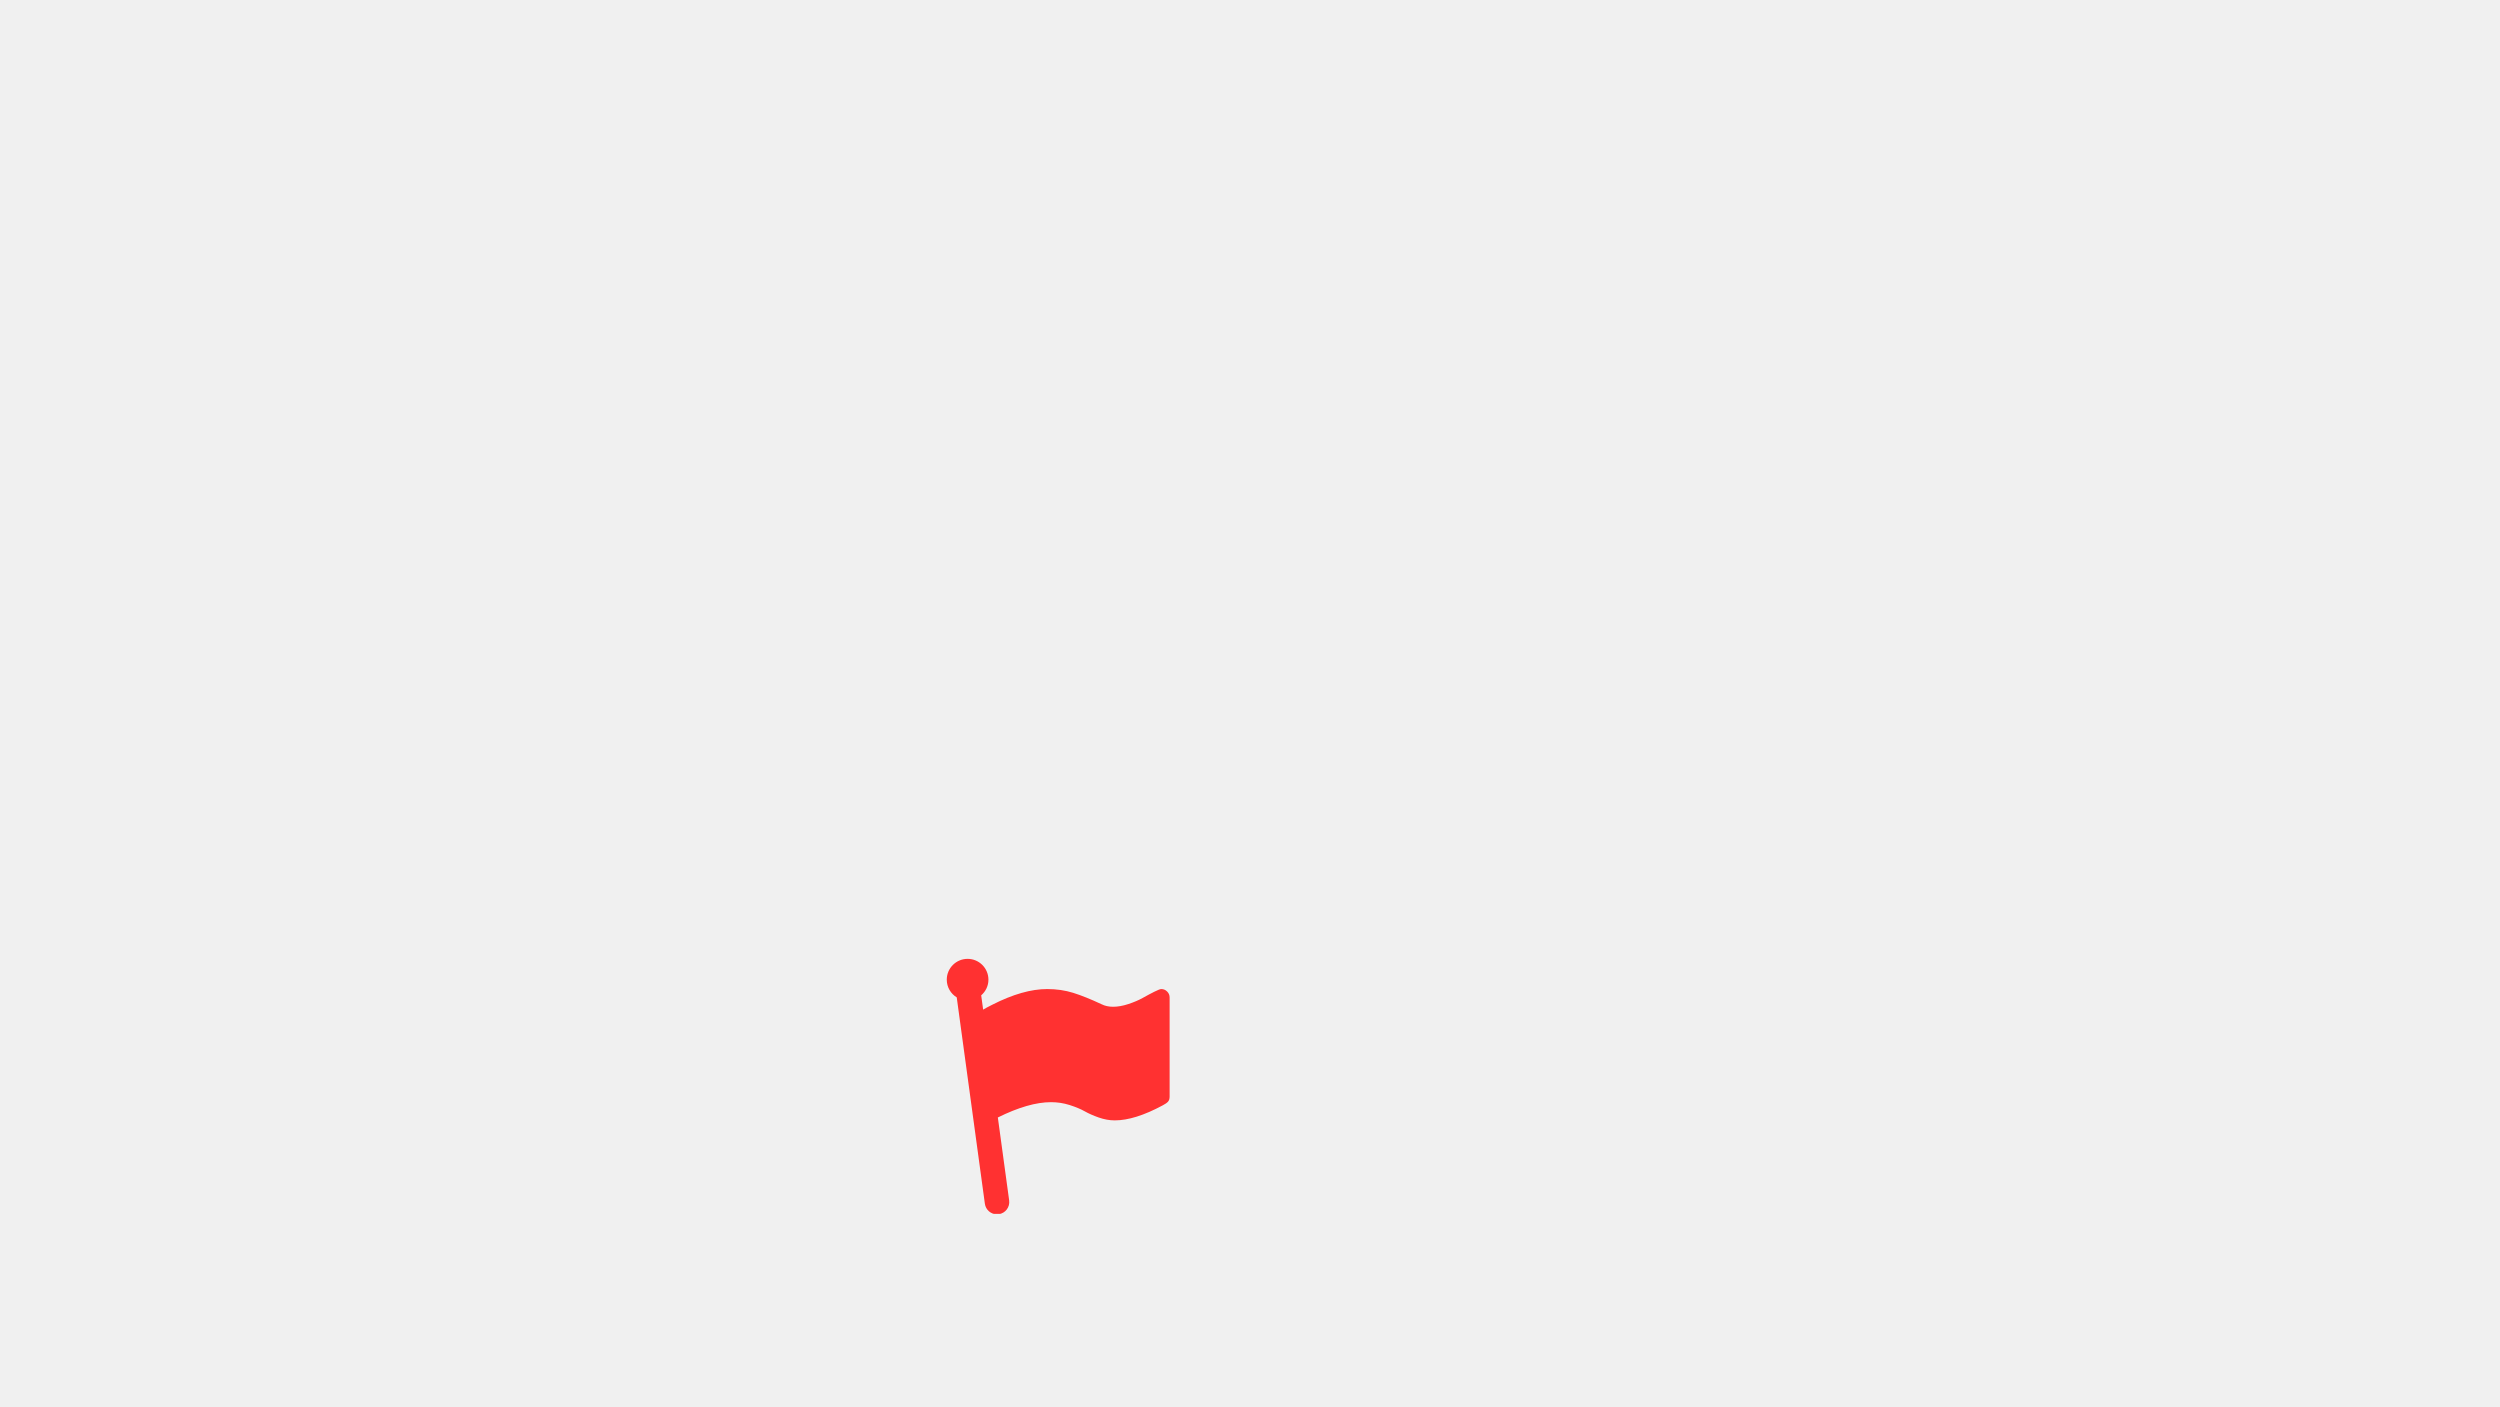
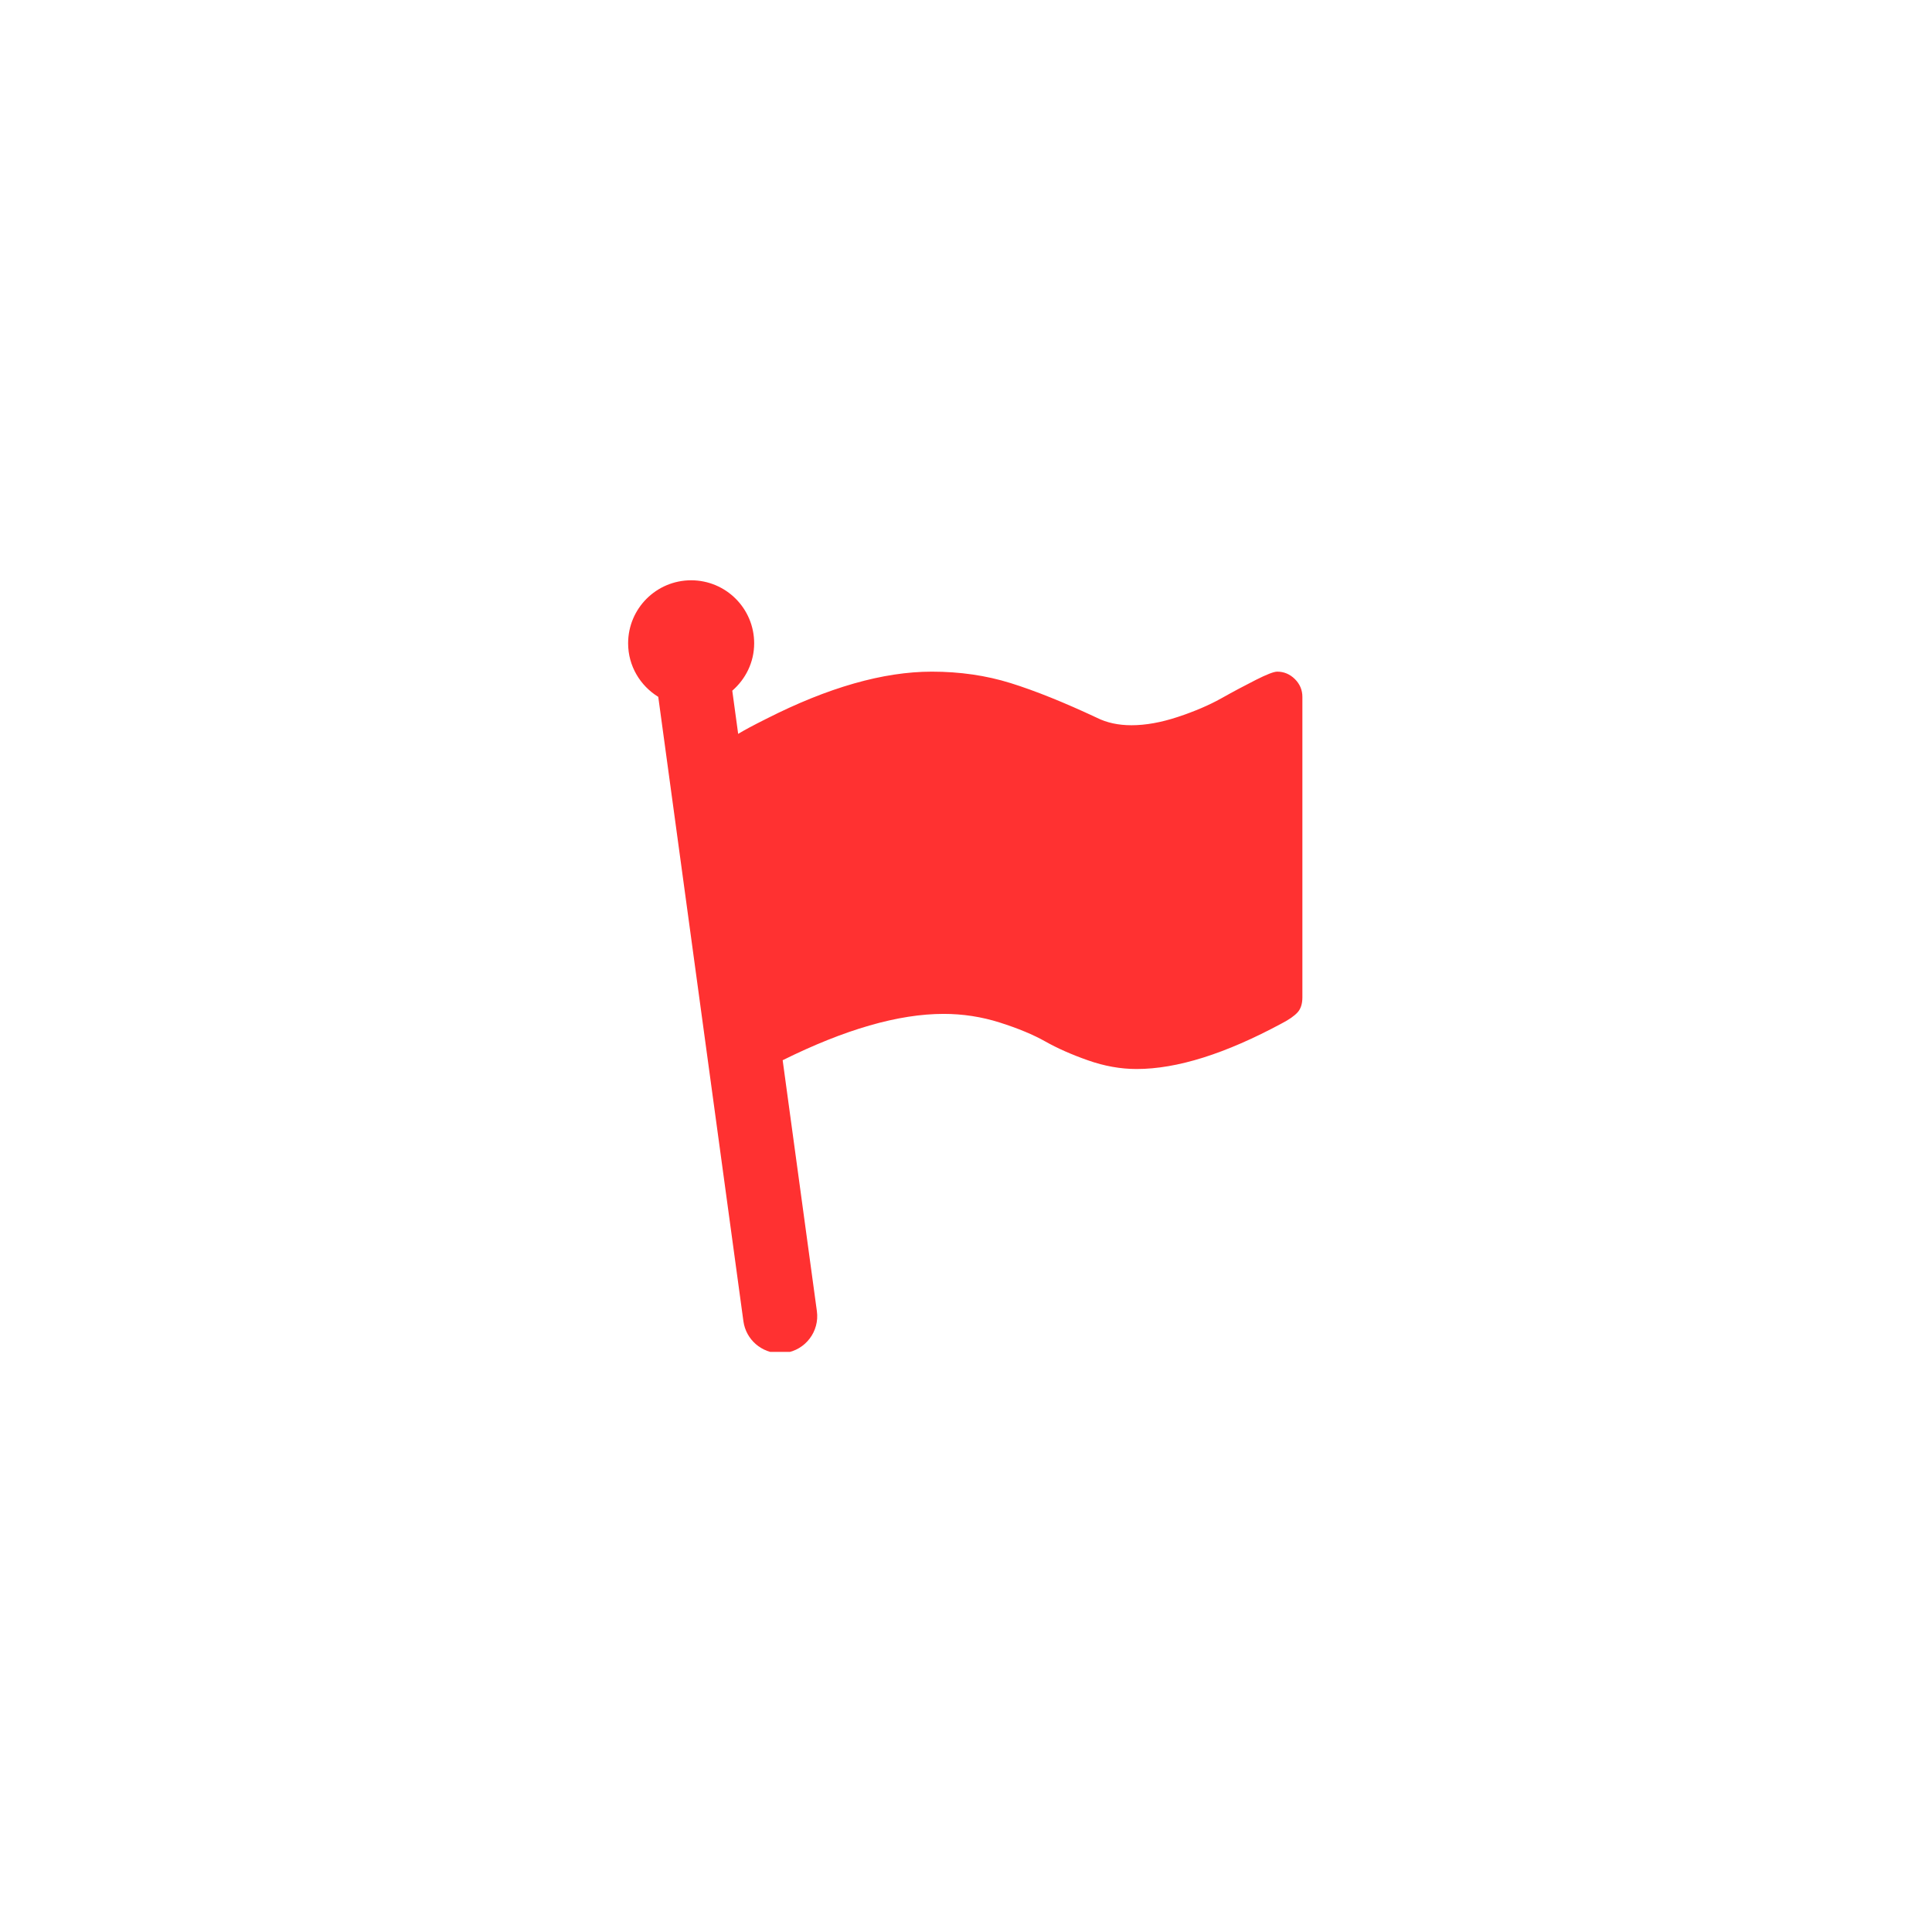
- <svg xmlns="http://www.w3.org/2000/svg" width="1920" zoomAndPan="magnify" viewBox="0 0 1440 810" height="1080" preserveAspectRatio="xMidYMid meet" version="1.0">
+ <svg xmlns="http://www.w3.org/2000/svg" width="1536" zoomAndPan="magnify" viewBox="0 0 1152 1152" height="1536" preserveAspectRatio="xMidYMid meet" version="1.0">
  <defs>
-     <clipPath id="a6ecb5ea4b">
-       <path d="M 545 552.172 L 674 552.172 L 674 699.172 L 545 699.172 Z M 545 552.172 " clip-rule="nonzero" />
+     <clipPath id="1e3fb32909">
+       <path d="M 374 346 L 777 346 L 777 806.102 L 374 806.102 Z M 374 346 " clip-rule="nonzero" />
    </clipPath>
  </defs>
-   <g clip-path="url(#a6ecb5ea4b)">
-     <path fill="#ff3131" d="M 672.281 571.121 C 671.328 570.172 670.203 569.695 668.906 569.695 C 668.258 569.695 666.895 570.227 664.824 571.273 C 662.746 572.324 660.543 573.492 658.227 574.797 C 655.902 576.094 653.152 577.27 649.977 578.32 C 646.809 579.367 643.871 579.898 641.168 579.898 C 638.672 579.898 636.469 579.422 634.57 578.473 C 628.277 575.523 622.801 573.324 618.156 571.871 C 613.508 570.422 608.508 569.695 603.156 569.695 C 593.918 569.695 583.395 572.699 571.598 578.699 C 569.164 579.91 567.418 580.852 566.289 581.539 L 565.168 573.32 C 567.699 571.121 569.336 567.918 569.336 564.301 C 569.336 557.672 563.965 552.301 557.336 552.301 C 550.711 552.301 545.34 557.672 545.34 564.301 C 545.34 568.621 547.648 572.379 551.078 574.492 L 567.285 693.344 C 567.766 696.883 570.793 699.449 574.27 699.449 C 574.586 699.449 574.91 699.43 575.234 699.387 C 579.098 698.855 581.801 695.301 581.273 691.438 L 574.758 643.668 C 586.578 637.805 596.805 634.848 605.406 634.848 C 609.055 634.848 612.617 635.391 616.086 636.492 C 619.562 637.598 622.449 638.797 624.746 640.09 C 627.047 641.391 629.762 642.594 632.879 643.688 C 636.008 644.789 639.094 645.34 642.141 645.34 C 649.836 645.34 659.055 642.441 669.801 636.645 C 671.152 635.941 672.141 635.254 672.762 634.578 C 673.387 633.906 673.699 632.945 673.699 631.695 L 673.699 574.496 C 673.699 573.199 673.23 572.074 672.281 571.121 Z M 672.281 571.121 " fill-opacity="1" fill-rule="nonzero" />
+   <rect x="-115.2" width="1382.4" fill="#ffffff" y="-115.2" height="1382.4" fill-opacity="1" />
+   <rect x="-115.2" width="1382.4" fill="#ffffff" y="-115.2" height="1382.4" fill-opacity="1" />
+   <g clip-path="url(#1e3fb32909)">
+     <path fill="#ff3131" d="M 772.141 404.953 C 769.148 401.984 765.629 400.488 761.562 400.488 C 759.535 400.488 755.266 402.152 748.773 405.434 C 742.273 408.723 735.375 412.383 728.113 416.469 C 720.832 420.531 712.219 424.207 702.277 427.5 C 692.344 430.781 683.148 432.441 674.684 432.441 C 666.863 432.441 659.965 430.957 654.023 427.977 C 634.309 418.742 617.16 411.852 602.602 407.309 C 588.043 402.77 572.387 400.488 555.629 400.488 C 526.691 400.488 493.727 409.898 456.773 428.684 C 449.152 432.488 443.684 435.434 440.148 437.59 L 436.637 411.844 C 444.57 404.953 449.691 394.918 449.691 383.586 C 449.691 362.828 432.867 346.008 412.109 346.008 C 391.352 346.008 374.531 362.828 374.531 383.586 C 374.531 397.129 381.766 408.898 392.504 415.516 L 443.27 787.777 C 444.781 798.859 454.262 806.898 465.148 806.898 C 466.141 806.898 467.148 806.836 468.168 806.703 C 480.266 805.039 488.738 793.906 487.086 781.805 L 466.68 632.184 C 503.703 613.816 535.73 604.555 562.668 604.555 C 574.105 604.555 585.258 606.262 596.129 609.711 C 607.004 613.168 616.055 616.918 623.254 620.98 C 630.453 625.047 638.953 628.816 648.723 632.246 C 658.516 635.695 668.184 637.422 677.727 637.422 C 701.836 637.422 730.711 628.336 764.363 610.18 C 768.594 607.988 771.688 605.828 773.645 603.715 C 775.598 601.602 776.578 598.594 776.578 594.684 L 776.578 415.523 C 776.578 411.465 775.102 407.934 772.141 404.953 Z M 772.141 404.953 " fill-opacity="1" fill-rule="nonzero" />
  </g>
</svg>
